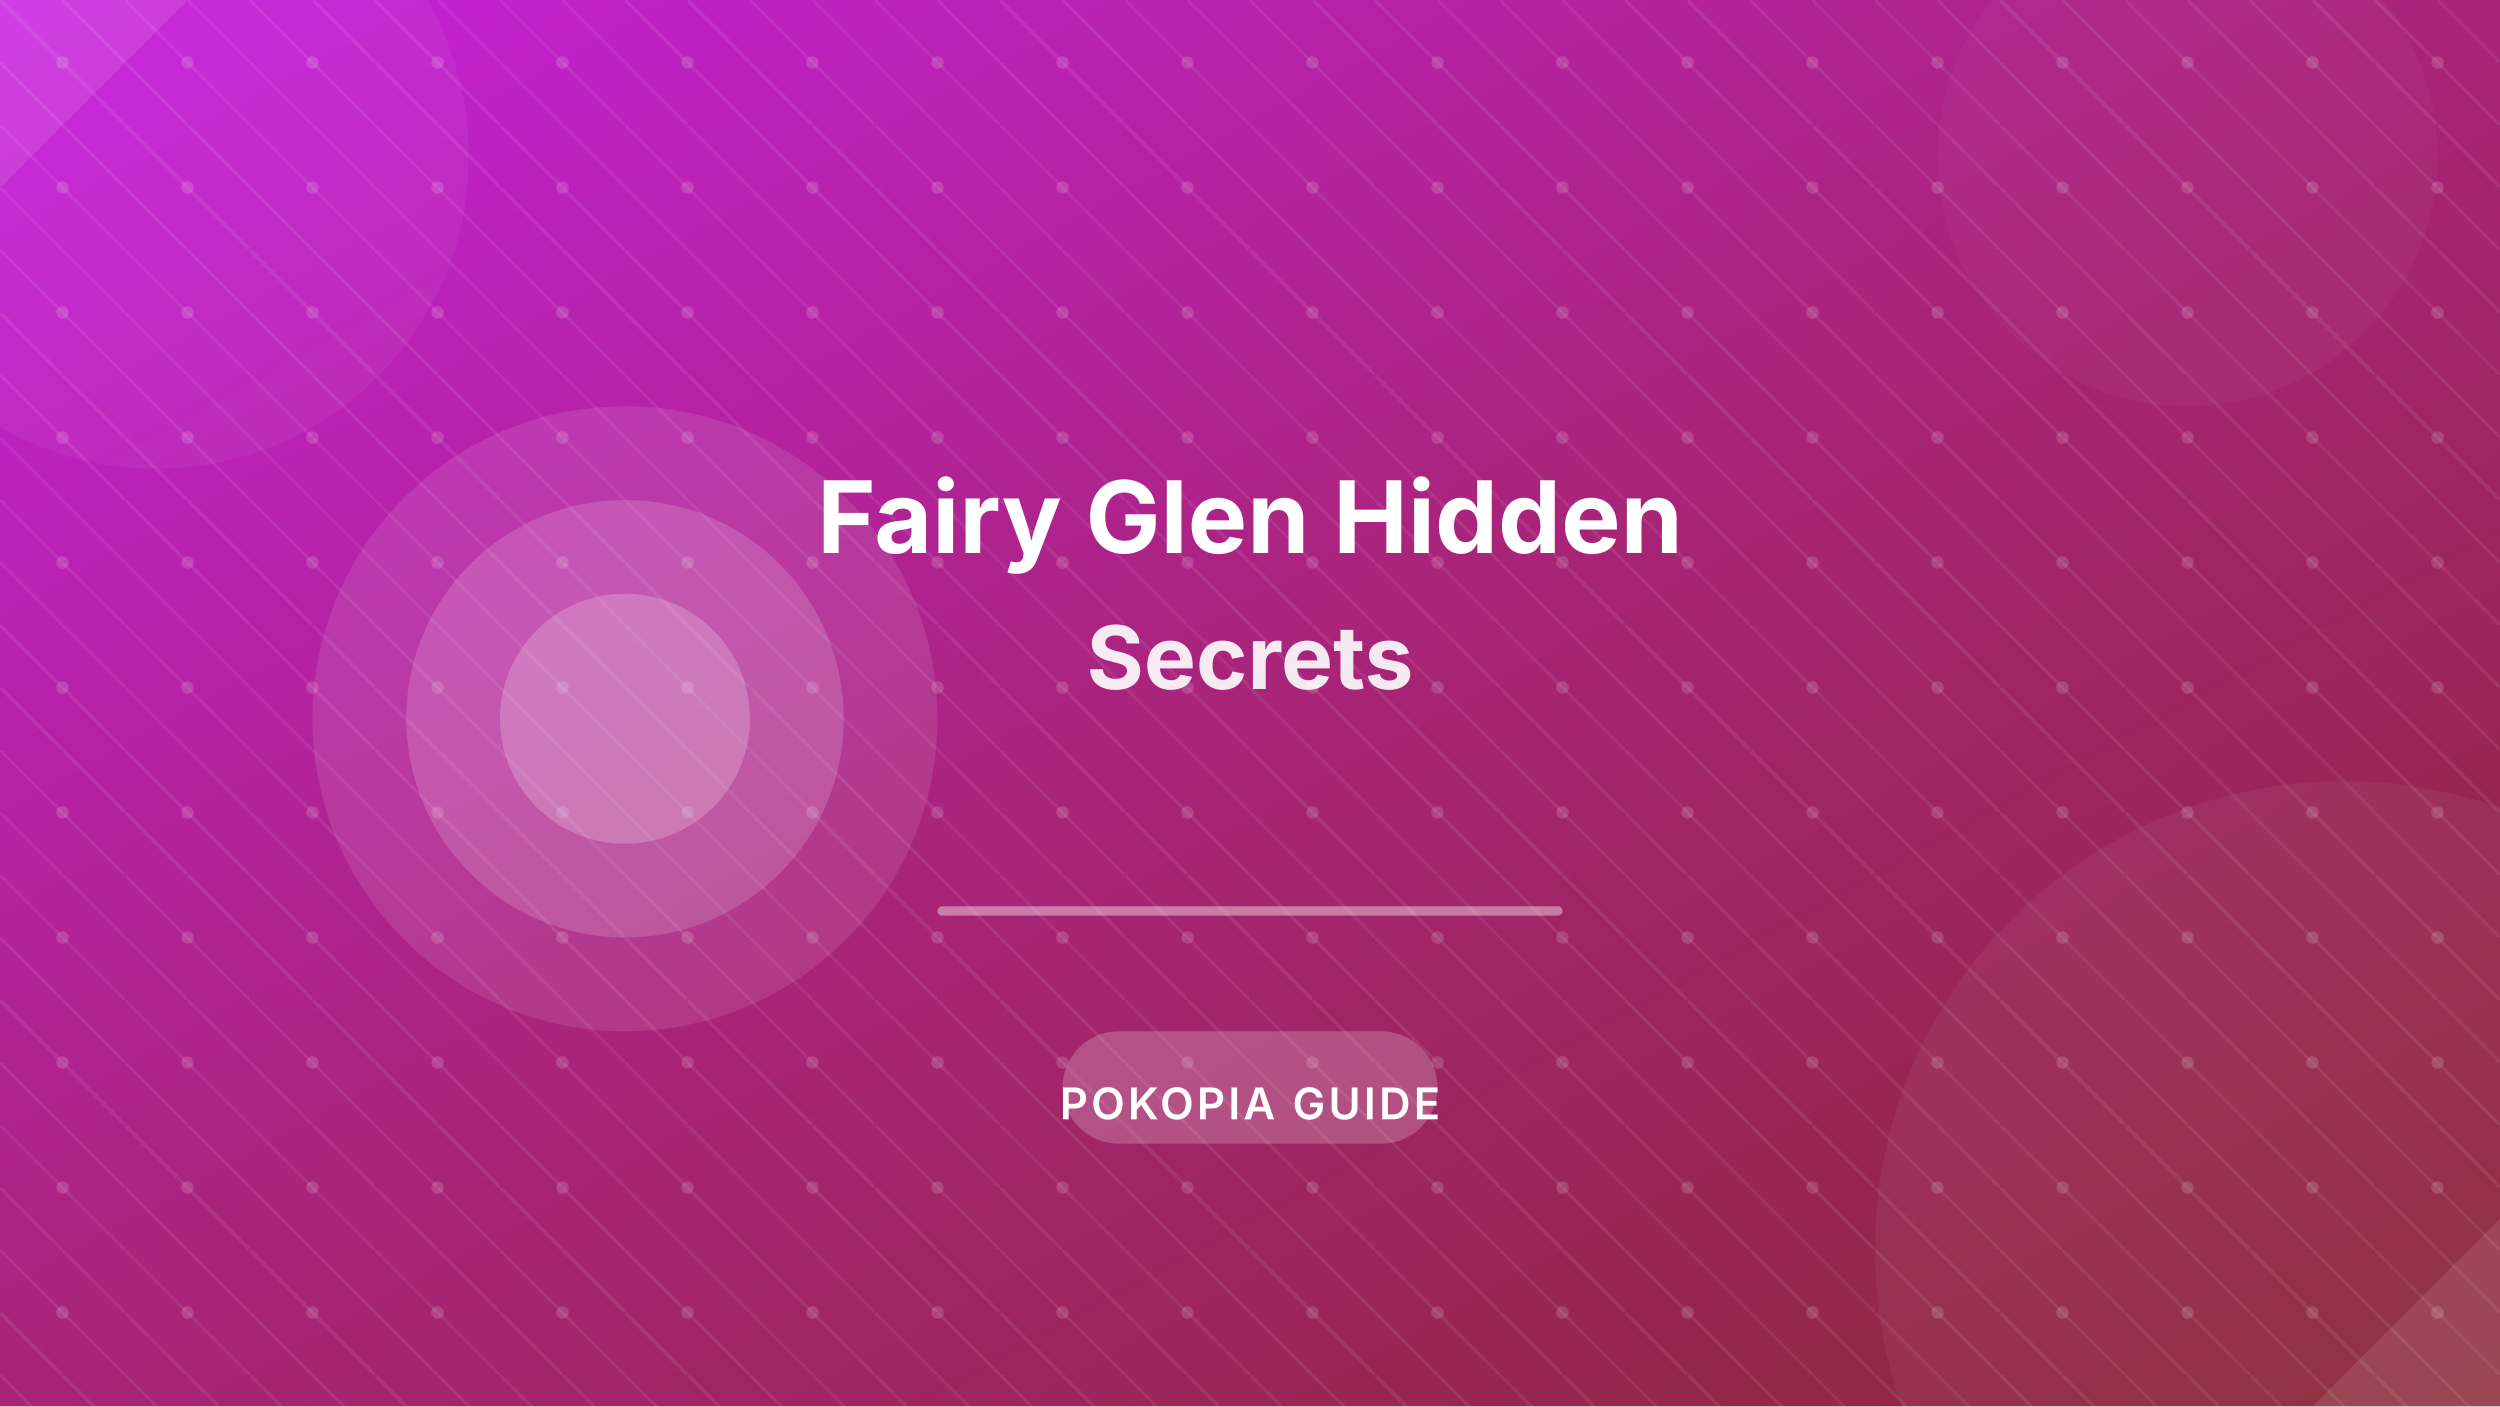
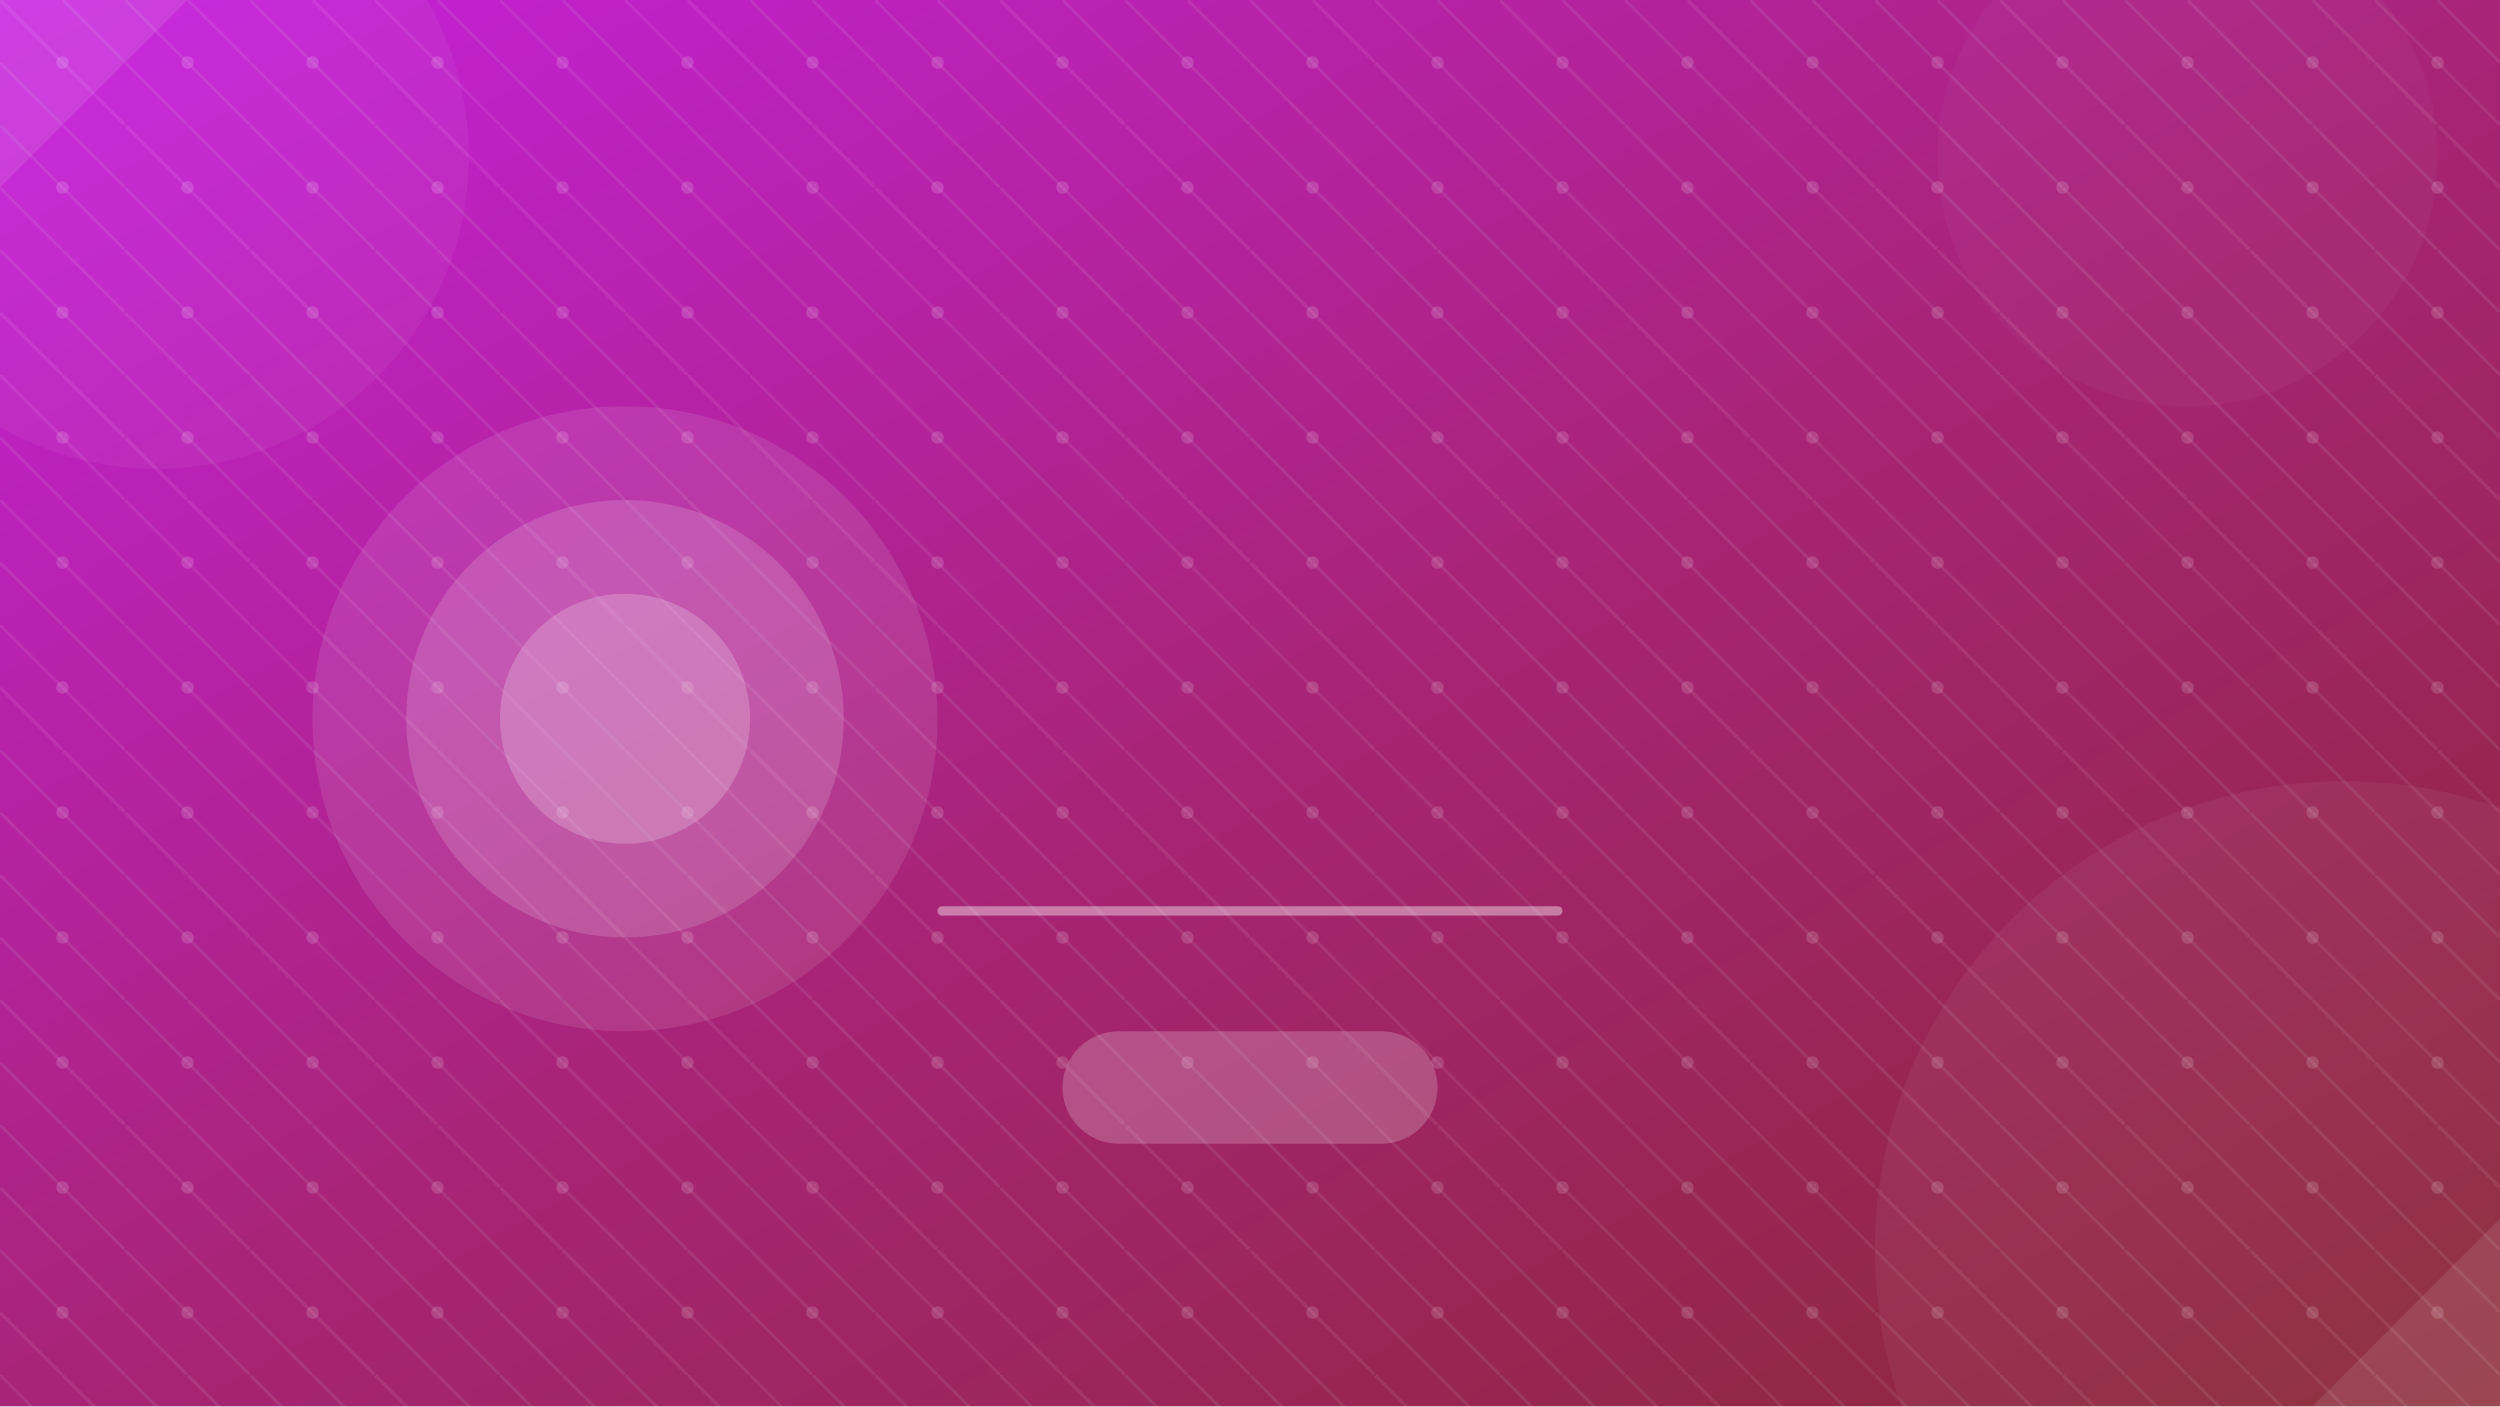
<svg xmlns="http://www.w3.org/2000/svg" width="800" height="450">
  <defs>
    <linearGradient id="bg" x1="0%" y1="0%" x2="100%" y2="100%">
      <stop offset="0%" style="stop-color:hsl(292,75%,50%);stop-opacity:1" />
      <stop offset="50%" style="stop-color:hsl(322,65%,40%);stop-opacity:1" />
      <stop offset="100%" style="stop-color:hsl(352,55%,35%);stop-opacity:1" />
    </linearGradient>
    <pattern id="dots" x="0" y="0" width="40" height="40" patternUnits="userSpaceOnUse">
      <circle cx="20" cy="20" r="2" fill="rgba(255,255,255,0.15)" />
    </pattern>
    <pattern id="lines" x="0" y="0" width="20" height="20" patternUnits="userSpaceOnUse">
      <line x1="0" y1="0" x2="20" y2="20" stroke="rgba(255,255,255,0.08)" stroke-width="1" />
    </pattern>
  </defs>
  <rect width="800" height="450" fill="url(#bg)" />
  <rect width="800" height="450" fill="url(#dots)" />
  <rect width="800" height="450" fill="url(#lines)" />
  <circle cx="50" cy="50" r="100" fill="rgba(255,255,255,0.05)" />
  <circle cx="750" cy="400" r="150" fill="rgba(255,255,255,0.05)" />
  <circle cx="700" cy="50" r="80" fill="rgba(255,255,255,0.03)" />
  <g transform="translate(0, 30)">
    <circle cx="200" cy="200" r="100" fill="rgba(255,255,255,0.1)" />
    <circle cx="200" cy="200" r="70" fill="rgba(255,255,255,0.15)" />
    <circle cx="200" cy="200" r="40" fill="rgba(255,255,255,0.2)" />
  </g>
-   <text x="400" y="165" font-family="system-ui, -apple-system, BlinkMacSystemFont, sans-serif" font-size="32" font-weight="bold" fill="white" text-anchor="middle" dominant-baseline="middle" style="text-shadow: 0 2px 8px rgba(0,0,0,0.3)">
-     Fairy Glen Hidden
-   </text>
-   <text x="400" y="210" font-family="system-ui, -apple-system, BlinkMacSystemFont, sans-serif" font-size="28" font-weight="bold" fill="white" text-anchor="middle" dominant-baseline="middle" style="text-shadow: 0 2px 8px rgba(0,0,0,0.3)" opacity="0.9">
-     Secrets
-   </text>
  <rect x="300" y="290" width="200" height="3" rx="1.5" fill="rgba(255,255,255,0.4)" />
  <rect x="340" y="330" width="120" height="36" rx="18" fill="rgba(255,255,255,0.2)" />
-   <text x="400" y="353" font-family="system-ui, -apple-system, sans-serif" font-size="14" font-weight="600" fill="white" text-anchor="middle" dominant-baseline="middle" letter-spacing="1">
-     POKOPIA GUIDE
-   </text>
  <path d="M0 0 L60 0 L0 60 Z" fill="rgba(255,255,255,0.1)" />
  <path d="M800 450 L740 450 L800 390 Z" fill="rgba(255,255,255,0.1)" />
</svg>
